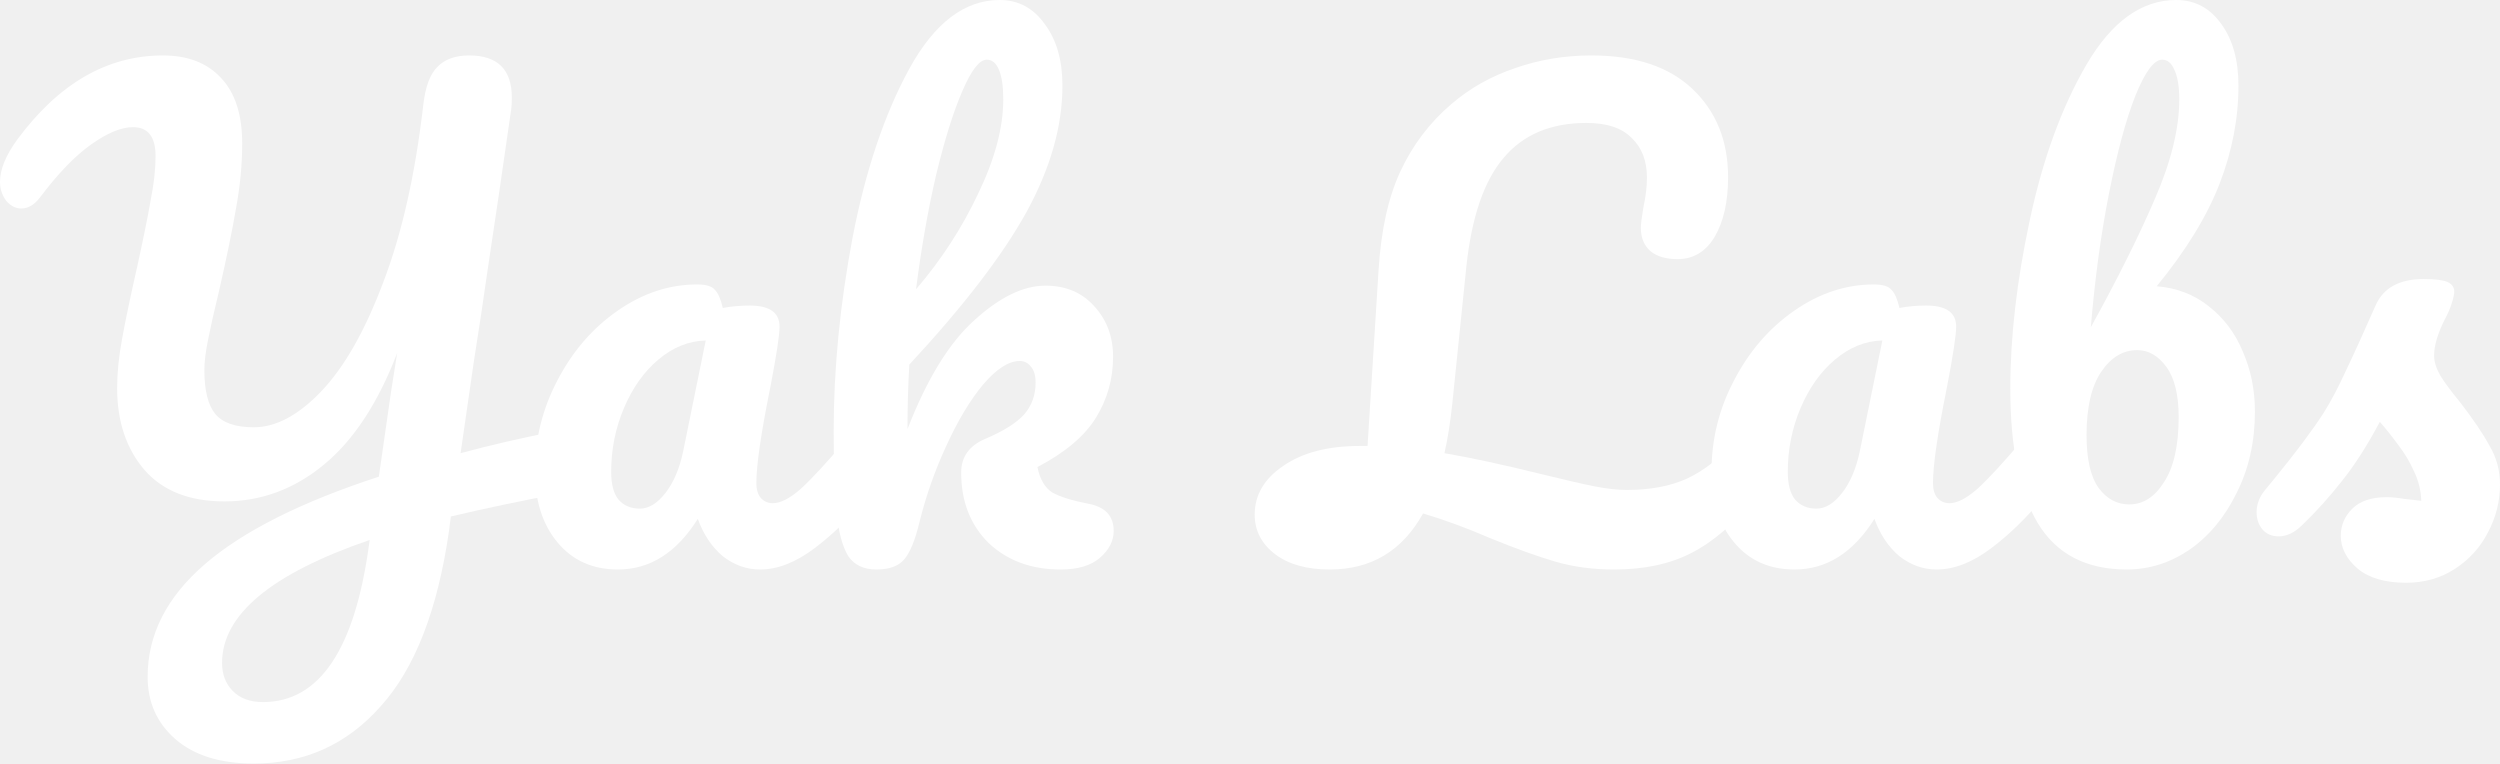
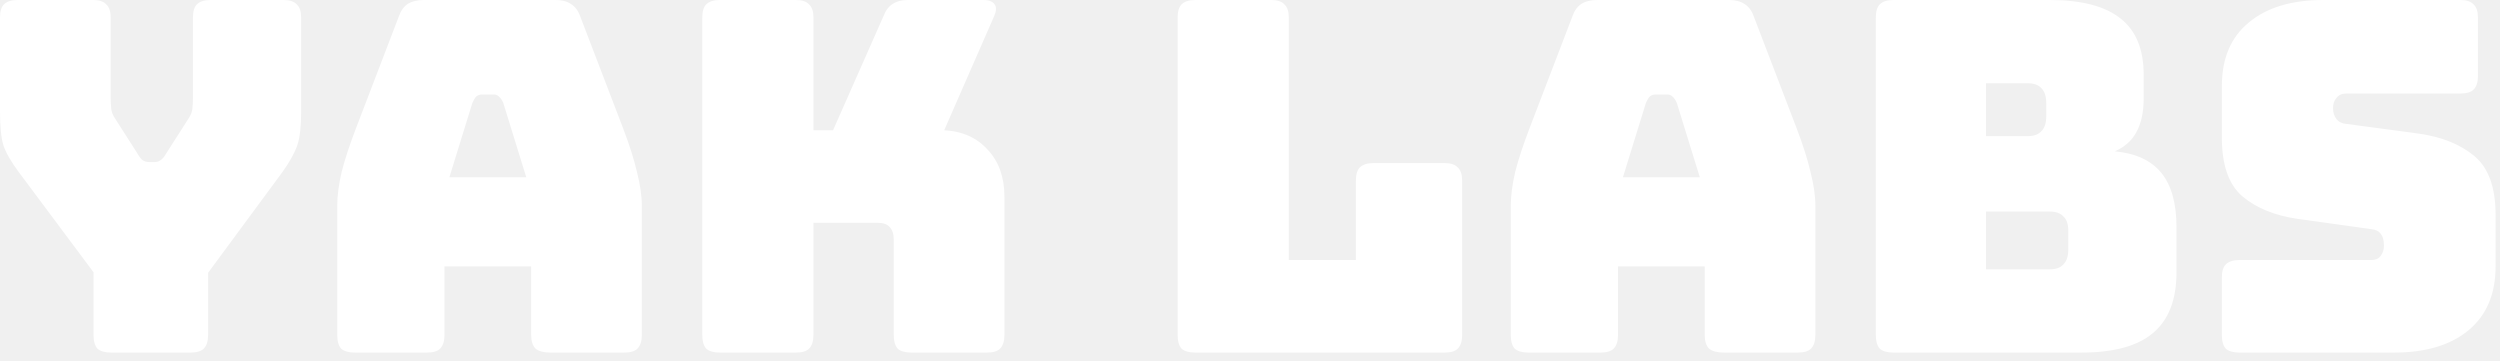
- <svg xmlns="http://www.w3.org/2000/svg" width="203" height="62" viewBox="0 0 203 62" fill="none">
-   <path d="M45.029 35.037C45.227 34.972 45.524 34.939 45.92 34.939C47.043 34.939 47.605 35.657 47.605 37.092C47.605 37.875 47.423 38.544 47.06 39.099C46.73 39.621 46.201 39.947 45.475 40.077C42.469 40.632 39.514 41.252 36.608 41.937L36.459 43.111C35.534 49.538 33.685 54.285 30.911 57.351C28.17 60.45 24.735 62 20.607 62C17.866 62 15.736 61.331 14.217 59.994C12.731 58.689 11.988 57.009 11.988 54.953C11.988 51.528 13.54 48.478 16.644 45.803C19.749 43.128 24.454 40.762 30.762 38.707L31.753 31.807C31.885 31.024 32.05 29.98 32.248 28.676C30.696 32.721 28.715 35.739 26.304 37.728C23.893 39.718 21.202 40.714 18.23 40.714C15.389 40.714 13.226 39.865 11.74 38.169C10.254 36.44 9.511 34.221 9.511 31.514C9.511 30.307 9.643 28.985 9.907 27.55C10.171 26.082 10.584 24.108 11.146 21.629C11.641 19.378 12.004 17.584 12.236 16.246C12.5 14.909 12.632 13.718 12.632 12.674C12.632 11.108 12.021 10.325 10.799 10.325C9.841 10.325 8.702 10.798 7.381 11.744C6.093 12.658 4.722 14.077 3.269 16.002C2.807 16.621 2.295 16.931 1.734 16.931C1.271 16.931 0.859 16.719 0.495 16.295C0.165 15.838 0 15.333 0 14.778C0 13.767 0.462 12.625 1.387 11.353C4.756 6.786 8.702 4.502 13.226 4.502C15.241 4.502 16.809 5.106 17.932 6.313C19.088 7.52 19.666 9.298 19.666 11.646C19.666 13.343 19.501 15.088 19.171 16.882C18.873 18.644 18.411 20.895 17.784 23.635C17.387 25.267 17.09 26.588 16.892 27.599C16.694 28.578 16.595 29.393 16.595 30.046C16.595 31.709 16.892 32.9 17.486 33.618C18.081 34.336 19.121 34.695 20.607 34.695C22.39 34.695 24.207 33.732 26.056 31.807C27.939 29.85 29.623 26.898 31.109 22.95C32.628 19.003 33.718 14.175 34.378 8.466C34.544 7.03 34.923 6.019 35.518 5.432C36.112 4.812 36.971 4.502 38.094 4.502C40.405 4.502 41.561 5.644 41.561 7.927C41.561 8.319 41.545 8.629 41.512 8.857C40.818 13.718 40.174 18.106 39.58 22.02C39.249 24.369 38.886 26.784 38.49 29.263C38.127 31.742 37.763 34.254 37.4 36.799C39.811 36.146 42.354 35.559 45.029 35.037ZM30.019 43.845C22.027 46.586 18.031 49.913 18.031 53.828C18.031 54.741 18.312 55.492 18.873 56.079C19.468 56.699 20.294 57.009 21.35 57.009C25.941 57.009 28.814 52.735 29.97 44.188L30.019 43.845Z" fill="white" />
-   <path d="M50.172 46.243C48.124 46.243 46.489 45.509 45.267 44.041C44.046 42.573 43.435 40.648 43.435 38.267C43.435 35.657 44.046 33.194 45.267 30.878C46.489 28.529 48.108 26.653 50.122 25.25C52.17 23.815 54.333 23.097 56.611 23.097C57.338 23.097 57.817 23.244 58.048 23.538C58.312 23.799 58.527 24.288 58.692 25.006C59.385 24.875 60.112 24.81 60.871 24.81C62.49 24.81 63.299 25.381 63.299 26.523C63.299 27.208 63.051 28.839 62.556 31.416C61.796 35.168 61.416 37.777 61.416 39.245C61.416 39.735 61.532 40.126 61.763 40.42C62.027 40.714 62.358 40.86 62.754 40.86C63.381 40.86 64.141 40.469 65.033 39.686C65.924 38.87 67.13 37.565 68.649 35.771C69.045 35.314 69.491 35.086 69.986 35.086C70.416 35.086 70.746 35.282 70.977 35.673C71.241 36.065 71.373 36.603 71.373 37.288C71.373 38.593 71.059 39.604 70.432 40.322C69.078 41.986 67.641 43.389 66.122 44.53C64.603 45.672 63.134 46.243 61.714 46.243C60.624 46.243 59.617 45.884 58.692 45.166C57.8 44.416 57.123 43.405 56.661 42.133C54.944 44.873 52.781 46.243 50.172 46.243ZM51.955 41.301C52.681 41.301 53.375 40.877 54.035 40.028C54.696 39.18 55.175 38.055 55.472 36.652L57.305 27.648C55.918 27.681 54.63 28.203 53.441 29.214C52.285 30.193 51.361 31.497 50.667 33.129C49.974 34.76 49.627 36.489 49.627 38.316C49.627 39.327 49.825 40.077 50.221 40.567C50.651 41.056 51.228 41.301 51.955 41.301Z" fill="white" />
-   <path d="M88.4 40.909C89.754 41.17 90.431 41.904 90.431 43.111C90.431 43.927 90.052 44.661 89.292 45.313C88.565 45.933 87.509 46.243 86.122 46.243C83.744 46.243 81.795 45.525 80.276 44.09C78.79 42.622 78.047 40.714 78.047 38.365C78.047 37.092 78.708 36.179 80.029 35.624C81.482 35.005 82.522 34.352 83.149 33.667C83.777 32.949 84.091 32.085 84.091 31.073C84.091 30.486 83.959 30.046 83.694 29.752C83.463 29.459 83.166 29.312 82.803 29.312C81.911 29.312 80.92 29.948 79.831 31.22C78.774 32.492 77.783 34.14 76.858 36.163C75.934 38.153 75.207 40.208 74.679 42.328C74.315 43.862 73.886 44.906 73.391 45.46C72.928 45.982 72.185 46.243 71.162 46.243C70.138 46.243 69.378 45.884 68.883 45.166C68.421 44.416 68.107 43.274 67.942 41.741C67.777 40.208 67.694 37.957 67.694 34.988C67.694 29.964 68.206 24.728 69.23 19.28C70.286 13.832 71.822 9.265 73.837 5.579C75.884 1.86 78.328 0 81.168 0C82.687 0 83.909 0.652 84.834 1.957C85.791 3.23 86.27 4.893 86.27 6.949C86.27 10.244 85.296 13.669 83.348 17.225C81.399 20.748 78.229 24.875 73.837 29.605C73.737 31.302 73.688 33.047 73.688 34.841C75.273 30.764 77.09 27.811 79.137 25.984C81.184 24.125 83.1 23.195 84.883 23.195C86.534 23.195 87.855 23.75 88.846 24.859C89.87 25.968 90.382 27.338 90.382 28.969C90.382 30.764 89.919 32.411 88.995 33.912C88.07 35.412 86.485 36.75 84.239 37.924C84.437 38.903 84.834 39.588 85.428 39.98C86.056 40.338 87.046 40.648 88.4 40.909ZM80.128 4.845C79.533 4.845 78.873 5.693 78.146 7.389C77.42 9.053 76.71 11.32 76.016 14.191C75.356 17.029 74.811 20.128 74.382 23.489C76.429 21.107 78.113 18.514 79.434 15.708C80.788 12.902 81.465 10.358 81.465 8.074C81.465 7.03 81.35 6.231 81.118 5.676C80.887 5.122 80.557 4.845 80.128 4.845Z" fill="white" />
-   <path d="M142.253 35.086C142.682 35.086 143.013 35.282 143.244 35.673C143.508 36.065 143.64 36.603 143.64 37.288C143.64 38.56 143.326 39.572 142.699 40.322C140.85 42.508 139.05 44.041 137.299 44.922C135.582 45.803 133.502 46.243 131.058 46.243C129.341 46.243 127.755 46.031 126.302 45.607C124.849 45.183 123.082 44.547 121.002 43.699C119.12 42.883 117.303 42.214 115.553 41.692C113.869 44.726 111.342 46.243 107.974 46.243C106.124 46.243 104.655 45.835 103.565 45.02C102.442 44.172 101.881 43.095 101.881 41.79C101.881 40.191 102.657 38.87 104.209 37.826C105.761 36.75 107.825 36.212 110.401 36.212H111.045L111.937 21.972C112.135 18.709 112.729 16.018 113.72 13.897C114.711 11.777 116.081 9.966 117.832 8.466C119.351 7.161 121.084 6.182 123.033 5.53C124.981 4.845 127.045 4.502 129.225 4.502C132.792 4.502 135.533 5.415 137.448 7.242C139.363 9.069 140.321 11.451 140.321 14.387C140.321 16.377 139.958 17.992 139.231 19.231C138.505 20.438 137.498 21.042 136.21 21.042C135.285 21.042 134.558 20.83 134.03 20.406C133.502 19.949 133.237 19.313 133.237 18.497C133.237 18.204 133.304 17.665 133.436 16.882C133.634 15.969 133.733 15.153 133.733 14.436C133.733 13.066 133.32 11.989 132.494 11.206C131.702 10.39 130.48 9.983 128.829 9.983C125.923 9.983 123.677 10.929 122.092 12.821C120.507 14.68 119.499 17.616 119.07 21.629L117.931 32.737C117.766 34.303 117.551 35.657 117.287 36.799C119.4 37.158 122.042 37.728 125.213 38.511C127.062 38.968 128.482 39.294 129.473 39.49C130.463 39.686 131.339 39.784 132.098 39.784C134.014 39.784 135.648 39.474 137.002 38.854C138.389 38.202 139.694 37.174 140.916 35.771C141.312 35.314 141.758 35.086 142.253 35.086Z" fill="white" />
-   <path d="M145.713 46.243C143.666 46.243 142.031 45.509 140.809 44.041C139.587 42.573 138.976 40.648 138.976 38.267C138.976 35.657 139.587 33.194 140.809 30.878C142.031 28.529 143.649 26.653 145.664 25.25C147.711 23.815 149.874 23.097 152.153 23.097C152.88 23.097 153.358 23.244 153.59 23.538C153.854 23.799 154.068 24.288 154.234 25.006C154.927 24.875 155.654 24.81 156.413 24.81C158.031 24.81 158.84 25.381 158.84 26.523C158.84 27.208 158.593 28.839 158.097 31.416C157.338 35.168 156.958 37.777 156.958 39.245C156.958 39.735 157.074 40.126 157.305 40.42C157.569 40.714 157.899 40.86 158.296 40.86C158.923 40.86 159.683 40.469 160.574 39.686C161.466 38.87 162.671 37.565 164.19 35.771C164.587 35.314 165.033 35.086 165.528 35.086C165.957 35.086 166.288 35.282 166.519 35.673C166.783 36.065 166.915 36.603 166.915 37.288C166.915 38.593 166.601 39.604 165.974 40.322C164.62 41.986 163.183 43.389 161.664 44.53C160.145 45.672 158.675 46.243 157.255 46.243C156.166 46.243 155.158 45.884 154.234 45.166C153.342 44.416 152.665 43.405 152.203 42.133C150.485 44.873 148.322 46.243 145.713 46.243ZM147.497 41.301C148.223 41.301 148.917 40.877 149.577 40.028C150.238 39.18 150.717 38.055 151.014 36.652L152.847 27.648C151.46 27.681 150.172 28.203 148.983 29.214C147.827 30.193 146.902 31.497 146.209 33.129C145.515 34.76 145.168 36.489 145.168 38.316C145.168 39.327 145.367 40.077 145.763 40.567C146.192 41.056 146.77 41.301 147.497 41.301Z" fill="white" />
-   <path d="M172.697 46.243C169.395 46.243 166.984 44.987 165.465 42.475C163.979 39.963 163.236 36.326 163.236 31.563C163.236 27.354 163.764 22.787 164.821 17.861C165.878 12.902 167.413 8.694 169.428 5.236C171.475 1.745 173.903 0 176.71 0C178.229 0 179.451 0.652 180.375 1.957C181.3 3.23 181.762 4.893 181.762 6.949C181.762 9.624 181.25 12.283 180.227 14.925C179.203 17.567 177.502 20.34 175.124 23.244C176.743 23.374 178.146 23.913 179.335 24.859C180.557 25.805 181.482 27.028 182.109 28.529C182.77 30.029 183.1 31.661 183.1 33.422C183.1 35.869 182.604 38.071 181.614 40.028C180.656 41.986 179.385 43.519 177.799 44.628C176.214 45.705 174.514 46.243 172.697 46.243ZM169.775 26.571C171.954 22.624 173.688 19.15 174.976 16.148C176.297 13.114 176.957 10.423 176.957 8.074C176.957 7.03 176.825 6.231 176.561 5.676C176.33 5.122 176 4.845 175.57 4.845C174.91 4.845 174.183 5.823 173.391 7.781C172.631 9.705 171.921 12.332 171.261 15.659C170.6 18.987 170.105 22.624 169.775 26.571ZM172.895 40.958C174.018 40.958 174.959 40.355 175.719 39.148C176.512 37.941 176.908 36.179 176.908 33.863C176.908 32.068 176.578 30.715 175.917 29.801C175.257 28.888 174.464 28.431 173.539 28.431C172.383 28.431 171.409 29.018 170.617 30.193C169.824 31.367 169.428 33.08 169.428 35.331C169.428 37.288 169.758 38.724 170.419 39.637C171.079 40.518 171.905 40.958 172.895 40.958Z" fill="white" />
-   <path d="M195.371 47.32C193.654 47.32 192.333 46.928 191.408 46.145C190.517 45.362 190.071 44.481 190.071 43.503C190.071 42.655 190.385 41.92 191.012 41.301C191.64 40.681 192.564 40.371 193.786 40.371C194.216 40.371 194.711 40.42 195.272 40.518C195.867 40.583 196.313 40.632 196.61 40.665C196.577 39.816 196.379 39.017 196.015 38.267C195.685 37.516 195.256 36.799 194.727 36.114C194.199 35.396 193.704 34.776 193.241 34.254C192.218 36.179 191.194 37.777 190.17 39.05C189.179 40.322 188.09 41.529 186.901 42.671C186.306 43.258 185.679 43.552 185.018 43.552C184.49 43.552 184.061 43.372 183.73 43.013C183.4 42.622 183.235 42.149 183.235 41.594C183.235 40.942 183.466 40.338 183.928 39.784L184.572 39.001C186.389 36.782 187.759 34.956 188.684 33.52C189.278 32.574 189.873 31.449 190.467 30.144C191.095 28.839 191.904 27.061 192.895 24.81C193.522 23.374 194.826 22.657 196.808 22.657C197.733 22.657 198.377 22.738 198.74 22.901C199.103 23.064 199.285 23.325 199.285 23.684C199.285 23.88 199.219 24.19 199.087 24.614C198.955 25.038 198.773 25.462 198.542 25.886C197.947 27.061 197.65 28.056 197.65 28.871C197.65 29.361 197.815 29.899 198.145 30.486C198.509 31.073 199.054 31.807 199.78 32.688C200.837 34.058 201.629 35.233 202.158 36.212C202.719 37.158 203 38.202 203 39.343C203 40.714 202.67 42.018 202.009 43.258C201.382 44.465 200.49 45.444 199.334 46.194C198.178 46.944 196.857 47.32 195.371 47.32Z" fill="white" />
+ <svg xmlns="http://www.w3.org/2000/svg" width="194" height="28" viewBox="0 0 194 28" fill="none">
+   <path d="M185.792 27.36H173.784C173.302 27.36 172.948 27.259 172.72 27.056C172.517 26.828 172.416 26.473 172.416 25.992V21.546C172.416 21.065 172.517 20.723 172.72 20.52C172.948 20.292 173.302 20.178 173.784 20.178H184.006C184.335 20.178 184.576 20.077 184.728 19.874C184.905 19.646 184.994 19.38 184.994 19.076C184.994 18.645 184.905 18.329 184.728 18.126C184.576 17.923 184.335 17.809 184.006 17.784L178.306 16.986C176.532 16.733 175.101 16.15 174.012 15.238C172.948 14.326 172.416 12.806 172.416 10.678V6.688C172.416 4.535 173.112 2.888 174.506 1.748C175.899 0.583 177.824 0 180.282 0H190.922C191.403 0 191.745 0.114 191.948 0.342C192.176 0.545 192.29 0.887 192.29 1.368V5.89C192.29 6.371 192.176 6.726 191.948 6.954C191.745 7.157 191.403 7.258 190.922 7.258H182.068C181.738 7.258 181.485 7.372 181.308 7.6C181.13 7.803 181.042 8.069 181.042 8.398C181.042 8.727 181.13 9.006 181.308 9.234C181.485 9.462 181.738 9.589 182.068 9.614L187.73 10.374C189.503 10.627 190.934 11.21 192.024 12.122C193.113 13.034 193.658 14.554 193.658 16.682V20.672C193.658 22.825 192.948 24.485 191.53 25.65C190.136 26.79 188.224 27.36 185.792 27.36Z" fill="white" />
+   <path d="M161.524 27.36H146.932C146.451 27.36 146.096 27.259 145.868 27.056C145.666 26.828 145.564 26.473 145.564 25.992V1.368C145.564 0.887 145.666 0.545 145.868 0.342C146.096 0.114 146.451 0 146.932 0H159.054C161.537 0 163.374 0.481 164.564 1.444C165.755 2.381 166.35 3.838 166.35 5.814V7.638C166.35 8.702 166.16 9.576 165.78 10.26C165.426 10.919 164.868 11.413 164.108 11.742C165.73 11.894 166.933 12.451 167.718 13.414C168.504 14.377 168.896 15.783 168.896 17.632V21.128C168.896 23.256 168.288 24.827 167.072 25.84C165.882 26.853 164.032 27.36 161.524 27.36ZM154.114 6.46V10.564H157.344C157.826 10.564 158.18 10.437 158.408 10.184C158.662 9.931 158.788 9.551 158.788 9.044V7.98C158.788 7.473 158.662 7.093 158.408 6.84C158.18 6.587 157.826 6.46 157.344 6.46H154.114ZM154.114 16.416V20.9H159.054C159.536 20.9 159.89 20.773 160.118 20.52C160.372 20.267 160.498 19.887 160.498 19.38V17.898C160.498 17.391 160.372 17.024 160.118 16.796C159.89 16.543 159.536 16.416 159.054 16.416H154.114Z" fill="white" />
+   <path d="M127.725 7.98L125.939 13.756H131.905L130.119 7.98C130.017 7.752 129.903 7.587 129.777 7.486C129.675 7.385 129.549 7.334 129.397 7.334H128.447C128.295 7.334 128.155 7.385 128.029 7.486C127.927 7.587 127.826 7.752 127.725 7.98ZM125.559 25.992C125.559 26.473 125.445 26.828 125.217 27.056C125.014 27.259 124.672 27.36 124.191 27.36H118.605C118.123 27.36 117.769 27.259 117.541 27.056C117.338 26.828 117.237 26.473 117.237 25.992V15.96C117.237 15.2 117.351 14.326 117.579 13.338C117.832 12.35 118.212 11.197 118.719 9.88L122.025 1.254C122.177 0.823 122.405 0.507 122.709 0.304C123.038 0.101 123.456 0 123.963 0H134.185C134.666 0 135.059 0.101 135.363 0.304C135.692 0.507 135.933 0.823 136.085 1.254L139.391 9.88C139.897 11.197 140.265 12.35 140.493 13.338C140.746 14.326 140.873 15.2 140.873 15.96V25.992C140.873 26.473 140.759 26.828 140.531 27.056C140.328 27.259 139.986 27.36 139.505 27.36H133.767C133.26 27.36 132.88 27.259 132.627 27.056C132.399 26.828 132.285 26.473 132.285 25.992V20.672H125.559V25.992Z" fill="white" />
+   <path d="M112.095 27.36H92.753C92.271 27.36 91.917 27.259 91.689 27.056C91.486 26.828 91.385 26.473 91.385 25.992V1.368C91.385 0.887 91.486 0.545 91.689 0.342C91.917 0.114 92.271 0 92.753 0H98.643C99.124 0 99.466 0.114 99.669 0.342C99.897 0.545 100.011 0.887 100.011 1.368V20.178H105.217V14.022C105.217 13.541 105.318 13.199 105.521 12.996C105.749 12.768 106.103 12.654 106.585 12.654H112.095C112.576 12.654 112.918 12.768 113.121 12.996C113.349 13.199 113.463 13.541 113.463 14.022V25.992C113.463 26.473 113.349 26.828 113.121 27.056C112.918 27.259 112.576 27.36 112.095 27.36Z" fill="white" />
+   <path d="M61.756 27.36H55.866C55.385 27.36 55.03 27.259 54.802 27.056C54.599 26.828 54.498 26.473 54.498 25.992V1.368C54.498 0.887 54.599 0.545 54.802 0.342C55.03 0.114 55.385 0 55.866 0H61.756C62.237 0 62.579 0.114 62.782 0.342C63.01 0.545 63.124 0.887 63.124 1.368V10.108H64.644L68.558 1.254C68.735 0.798 68.976 0.481 69.28 0.304C69.584 0.101 69.977 0 70.458 0H76.31C76.741 0 77.032 0.114 77.184 0.342C77.336 0.545 77.323 0.849 77.146 1.254L73.27 10.108C74.689 10.184 75.816 10.691 76.652 11.628C77.513 12.54 77.944 13.756 77.944 15.276V25.992C77.944 26.473 77.83 26.828 77.602 27.056C77.399 27.259 77.057 27.36 76.576 27.36H70.724C70.243 27.36 69.888 27.259 69.66 27.056C69.457 26.828 69.356 26.473 69.356 25.992V18.582C69.356 18.177 69.255 17.86 69.052 17.632C68.849 17.404 68.545 17.29 68.14 17.29H63.124V25.992C63.124 26.473 63.01 26.828 62.782 27.056C62.579 27.259 62.237 27.36 61.756 27.36Z" fill="white" />
+   <path d="M36.658 7.98L34.872 13.756H40.838L39.052 7.98C38.951 7.752 38.837 7.587 38.71 7.486C38.609 7.385 38.482 7.334 38.33 7.334H37.38C37.228 7.334 37.089 7.385 36.962 7.486C36.861 7.587 36.76 7.752 36.658 7.98ZM34.492 25.992C34.492 26.473 34.378 26.828 34.15 27.056C33.947 27.259 33.605 27.36 33.124 27.36H27.538C27.057 27.36 26.702 27.259 26.474 27.056C26.271 26.828 26.17 26.473 26.17 25.992V15.96C26.17 15.2 26.284 14.326 26.512 13.338C26.765 12.35 27.145 11.197 27.652 9.88L30.958 1.254C31.11 0.823 31.338 0.507 31.642 0.304C31.971 0.101 32.389 0 32.896 0H43.118C43.599 0 43.992 0.101 44.296 0.304C44.626 0.507 44.866 0.823 45.018 1.254L48.324 9.88C48.831 11.197 49.198 12.35 49.426 13.338C49.679 14.326 49.806 15.2 49.806 15.96V25.992C49.806 26.473 49.692 26.828 49.464 27.056C49.261 27.259 48.919 27.36 48.438 27.36H42.7C42.194 27.36 41.813 27.259 41.56 27.056C41.332 26.828 41.218 26.473 41.218 25.992V20.672H34.492V25.992Z" fill="white" />
+   <path d="M14.782 27.36H8.626C8.145 27.36 7.79 27.259 7.562 27.056C7.359 26.828 7.258 26.473 7.258 25.992V21.128L1.444 13.338C0.861 12.553 0.469 11.869 0.266 11.286C0.089 10.703 0 9.829 0 8.664V1.368C0 0.887 0.101 0.545 0.304 0.342C0.532 0.114 0.887 0 1.368 0H7.22C7.701 0 8.043 0.114 8.246 0.342C8.474 0.545 8.588 0.887 8.588 1.368V7.6C8.588 7.853 8.601 8.119 8.626 8.398C8.651 8.677 8.753 8.943 8.93 9.196L10.678 11.932C10.805 12.16 10.931 12.325 11.058 12.426C11.21 12.527 11.387 12.578 11.59 12.578H11.97C12.173 12.578 12.337 12.527 12.464 12.426C12.616 12.325 12.755 12.16 12.882 11.932L14.63 9.196C14.807 8.943 14.909 8.677 14.934 8.398C14.959 8.119 14.972 7.853 14.972 7.6V1.368C14.972 0.887 15.073 0.545 15.276 0.342C15.504 0.114 15.859 0 16.34 0H22.002C22.483 0 22.825 0.114 23.028 0.342C23.256 0.545 23.37 0.887 23.37 1.368V8.664C23.37 9.829 23.269 10.703 23.066 11.286C22.863 11.869 22.483 12.553 21.926 13.338L16.15 21.166V25.992C16.15 26.473 16.036 26.828 15.808 27.056C15.605 27.259 15.263 27.36 14.782 27.36Z" fill="white" />
</svg>
